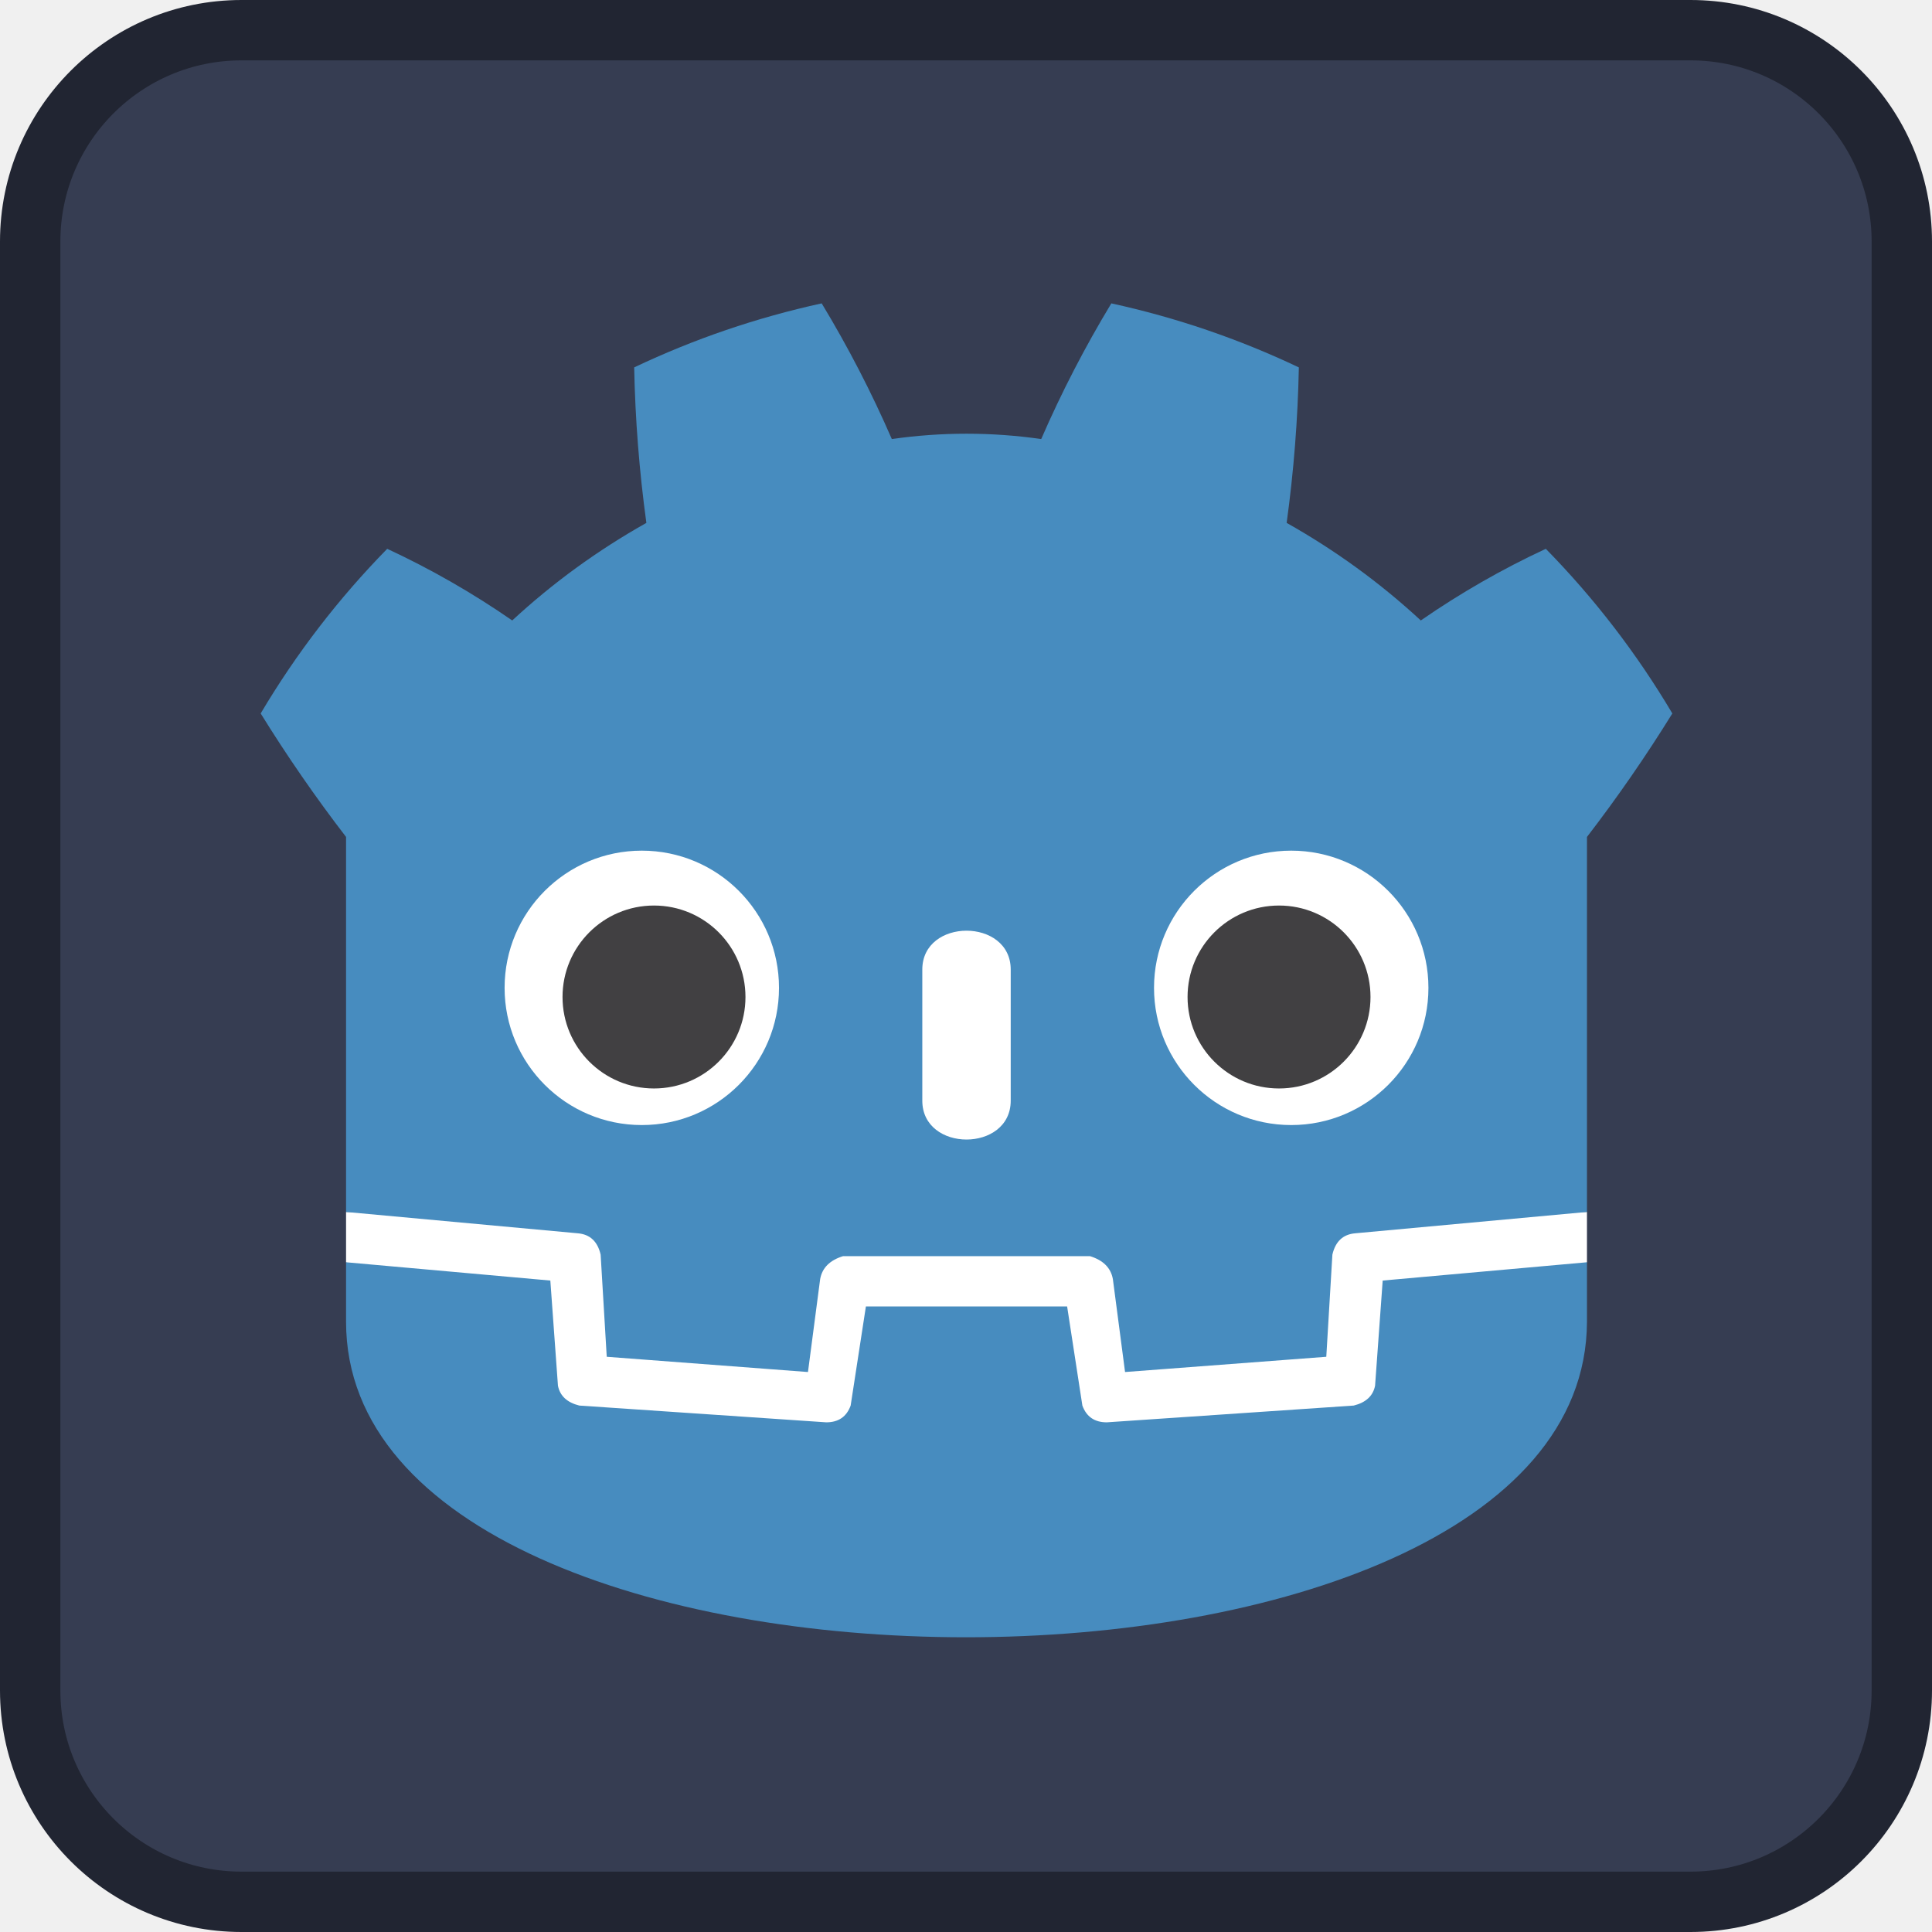
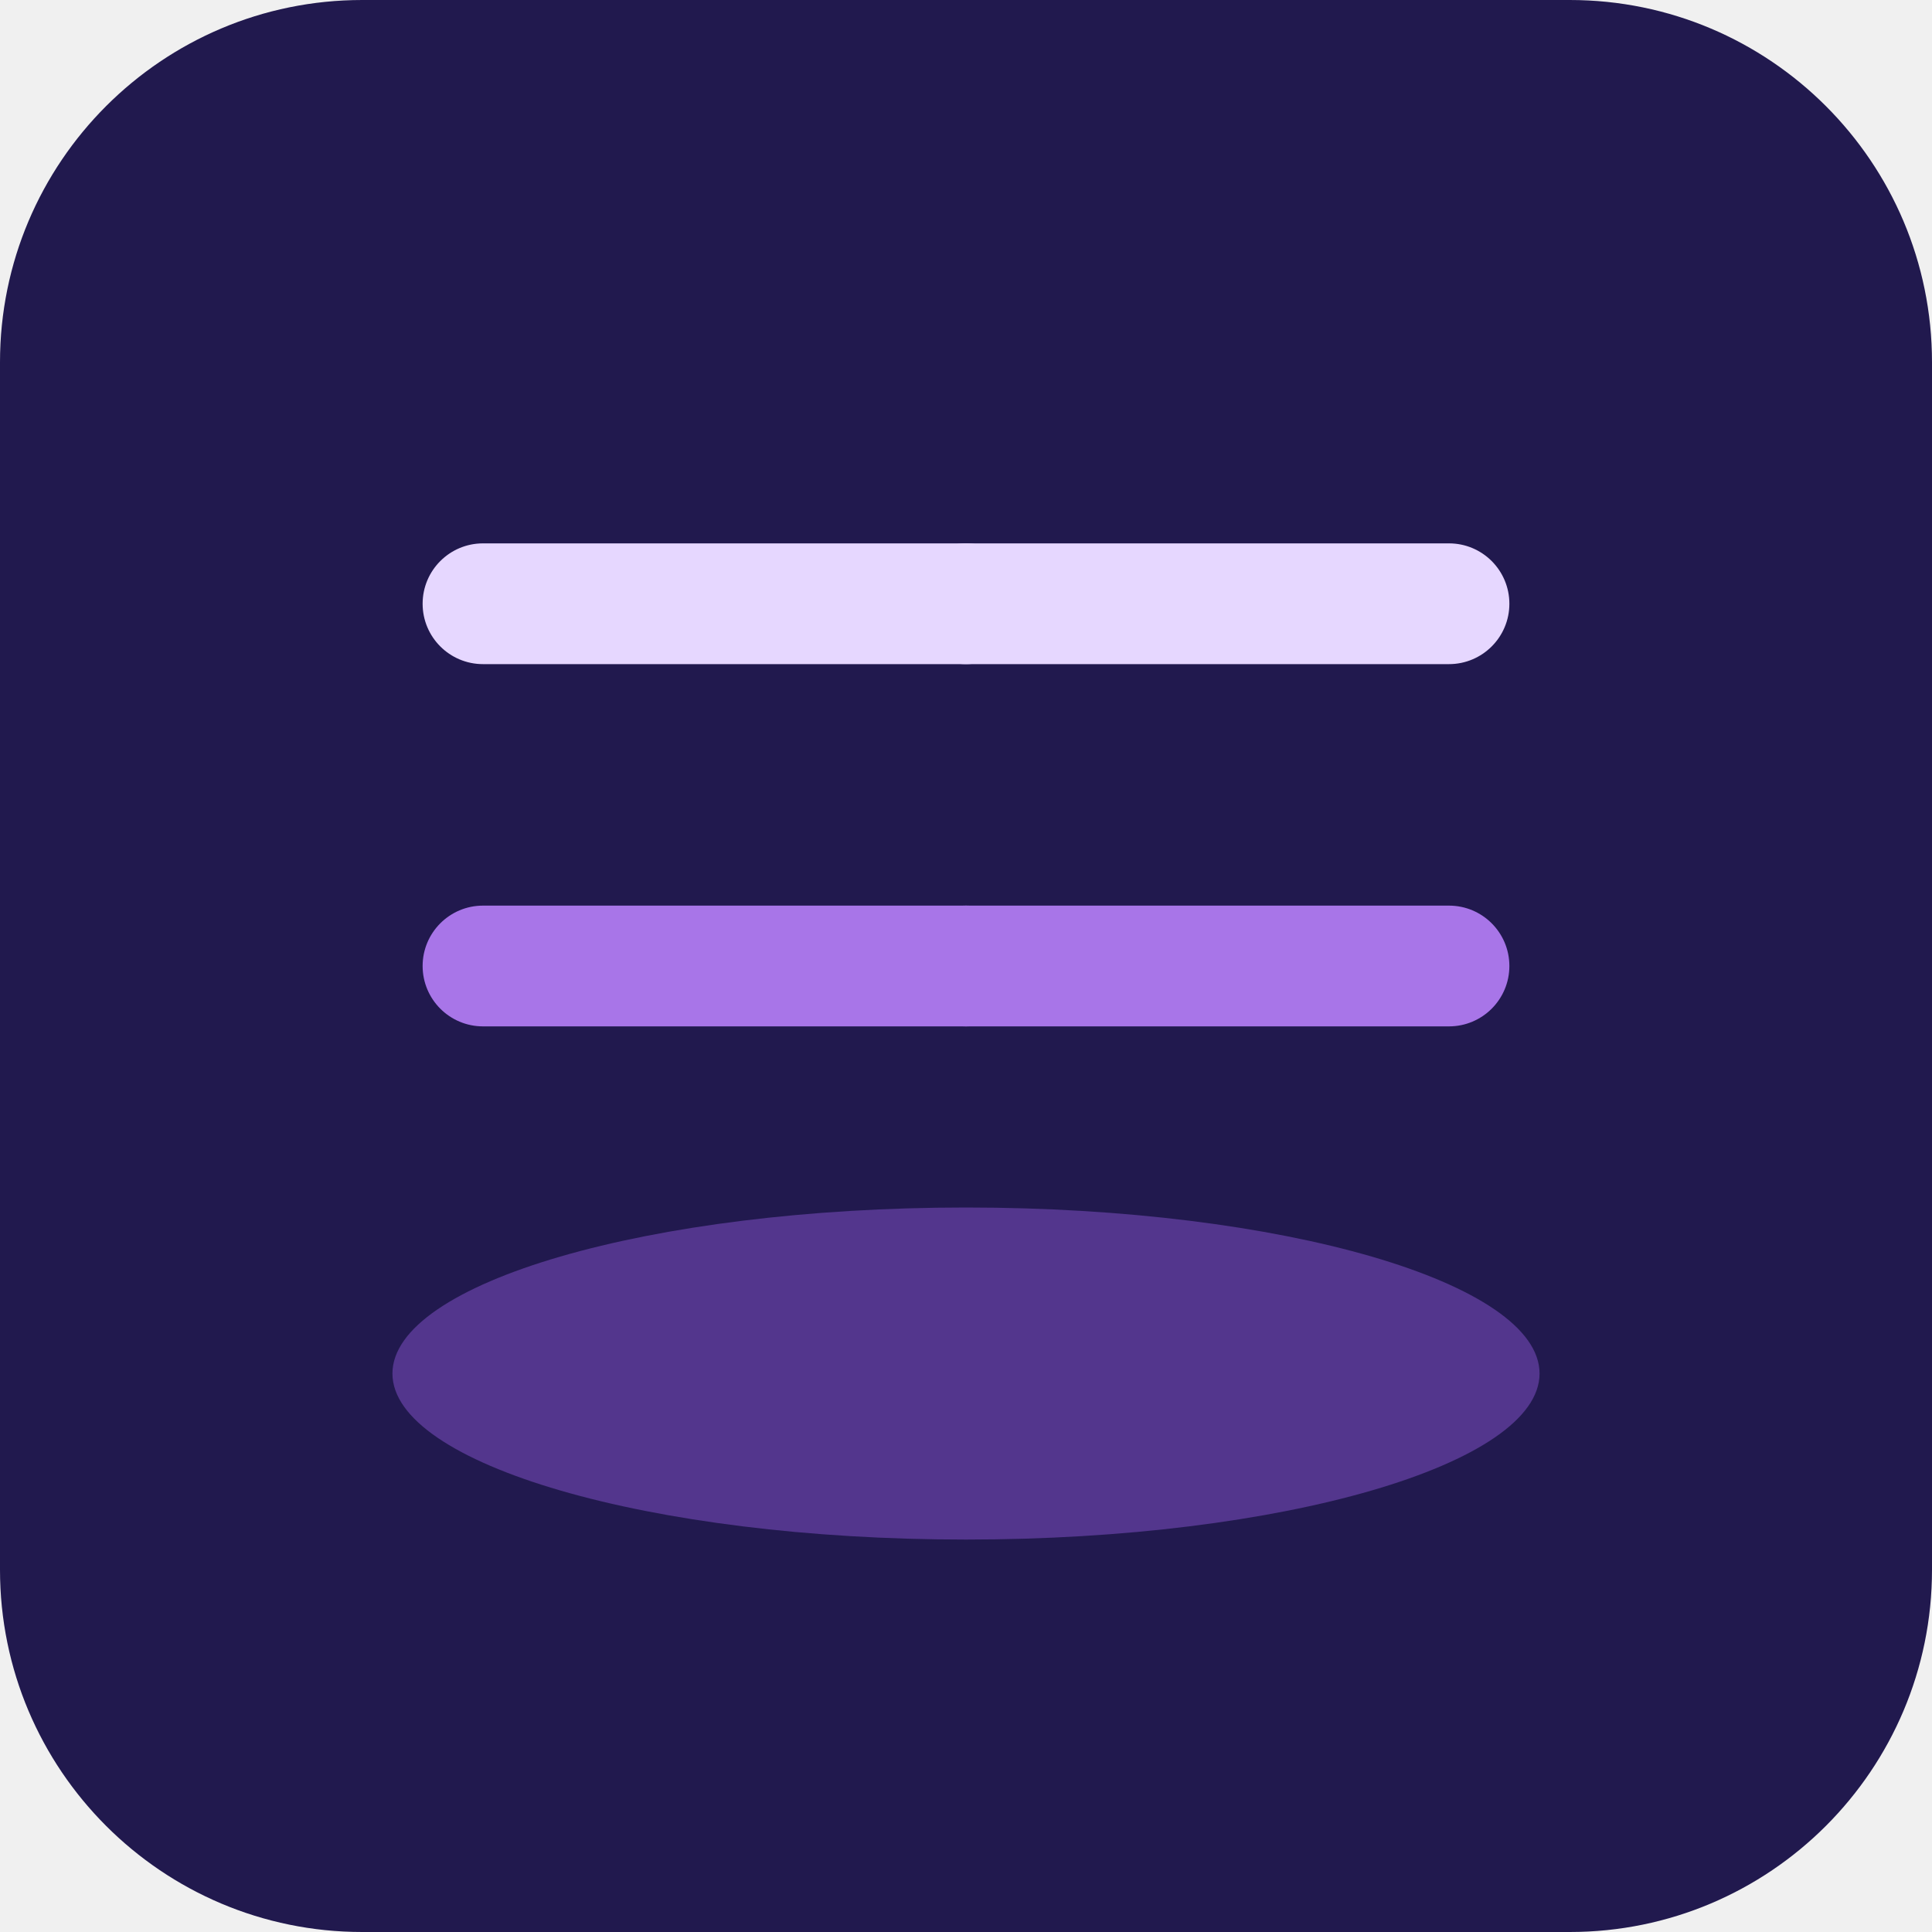
- <svg xmlns="http://www.w3.org/2000/svg" width="128" height="128">
-   <rect width="124" height="124" x="2" y="2" fill="#363d52" stroke="#212532" stroke-width="4" rx="14" />
-   <g fill="#fff" transform="translate(12.322 12.322)scale(.101)">
-     <path d="M105 673v33q407 354 814 0v-33z" />
-     <path fill="#478cbf" d="m105 673 152 14q12 1 15 14l4 67 132 10 8-61q2-11 15-15h162q13 4 15 15l8 61 132-10 4-67q3-13 15-14l152-14V427q30-39 56-81-35-59-83-108-43 20-82 47-40-37-88-64 7-51 8-102-59-28-123-42-26 43-46 89-49-7-98 0-20-46-46-89-64 14-123 42 1 51 8 102-48 27-88 64-39-27-82-47-48 49-83 108 26 42 56 81zm0 33v39c0 276 813 276 814 0v-39l-134 12-5 69q-2 10-14 13l-162 11q-12 0-16-11l-10-65H446l-10 65q-4 11-16 11l-162-11q-12-3-14-13l-5-69z" />
-     <path d="M483 600c0 34 58 34 58 0v-86c0-34-58-34-58 0z" />
-     <circle cx="725" cy="526" r="90" />
-     <circle cx="299" cy="526" r="90" />
-   </g>
-   <g fill="#414042" transform="translate(12.322 12.322)scale(.101)">
-     <circle cx="307" cy="532" r="60" />
-     <circle cx="717" cy="532" r="60" />
-   </g>
+ <svg xmlns="http://www.w3.org/2000/svg" height="128" viewBox="0 0 128 128" width="128">
+   <rect fill="#21194e" height="128" rx="24" width="128" />
+   <rect fill="#e6d7ff" height="8" rx="4" width="40" x="28" y="36" />
+   <rect fill="#e6d7ff" height="8" rx="4" width="40" x="60" y="36" />
+   <rect fill="#a875e8" height="8" rx="4" width="40" x="28" y="60" />
+   <rect fill="#a875e8" height="8" rx="4" width="40" x="60" y="60" />
+   <path d="M64 102c-21 0-38-5-38-11s17-11 38-11 38 5 38 11-17 11-38 11z" fill="#5f3d9c" opacity=".8" />
</svg>
